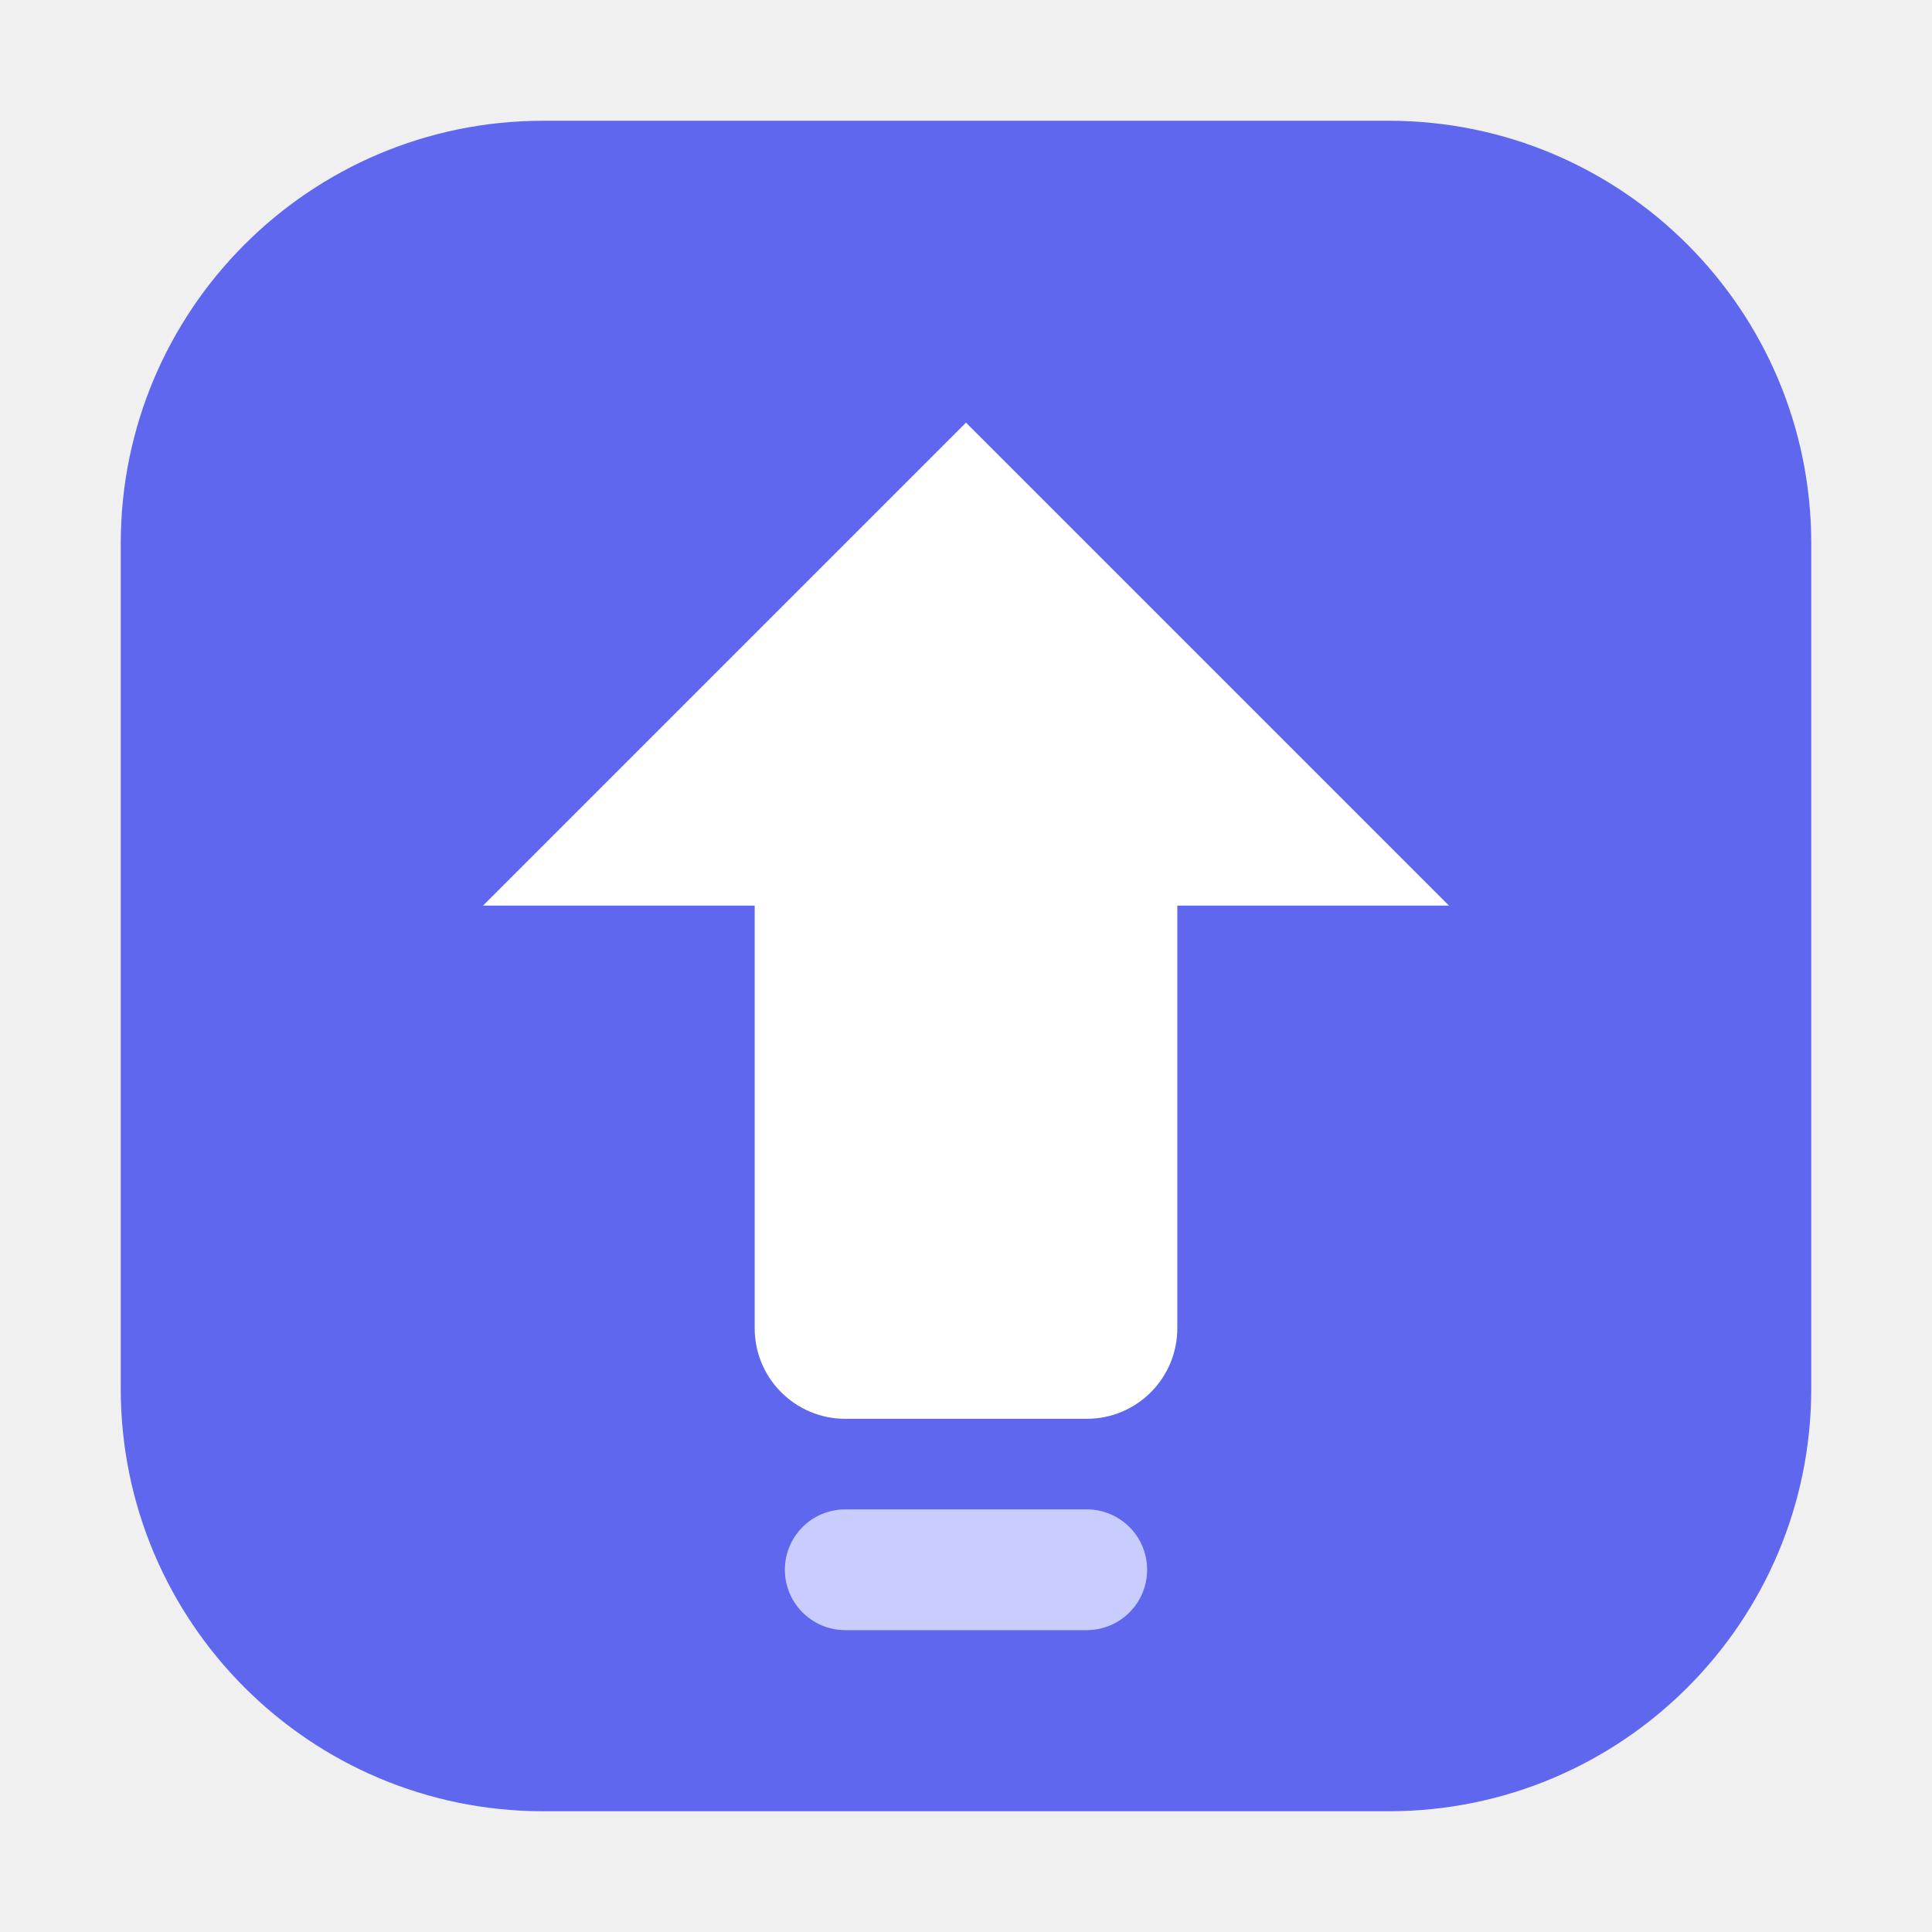
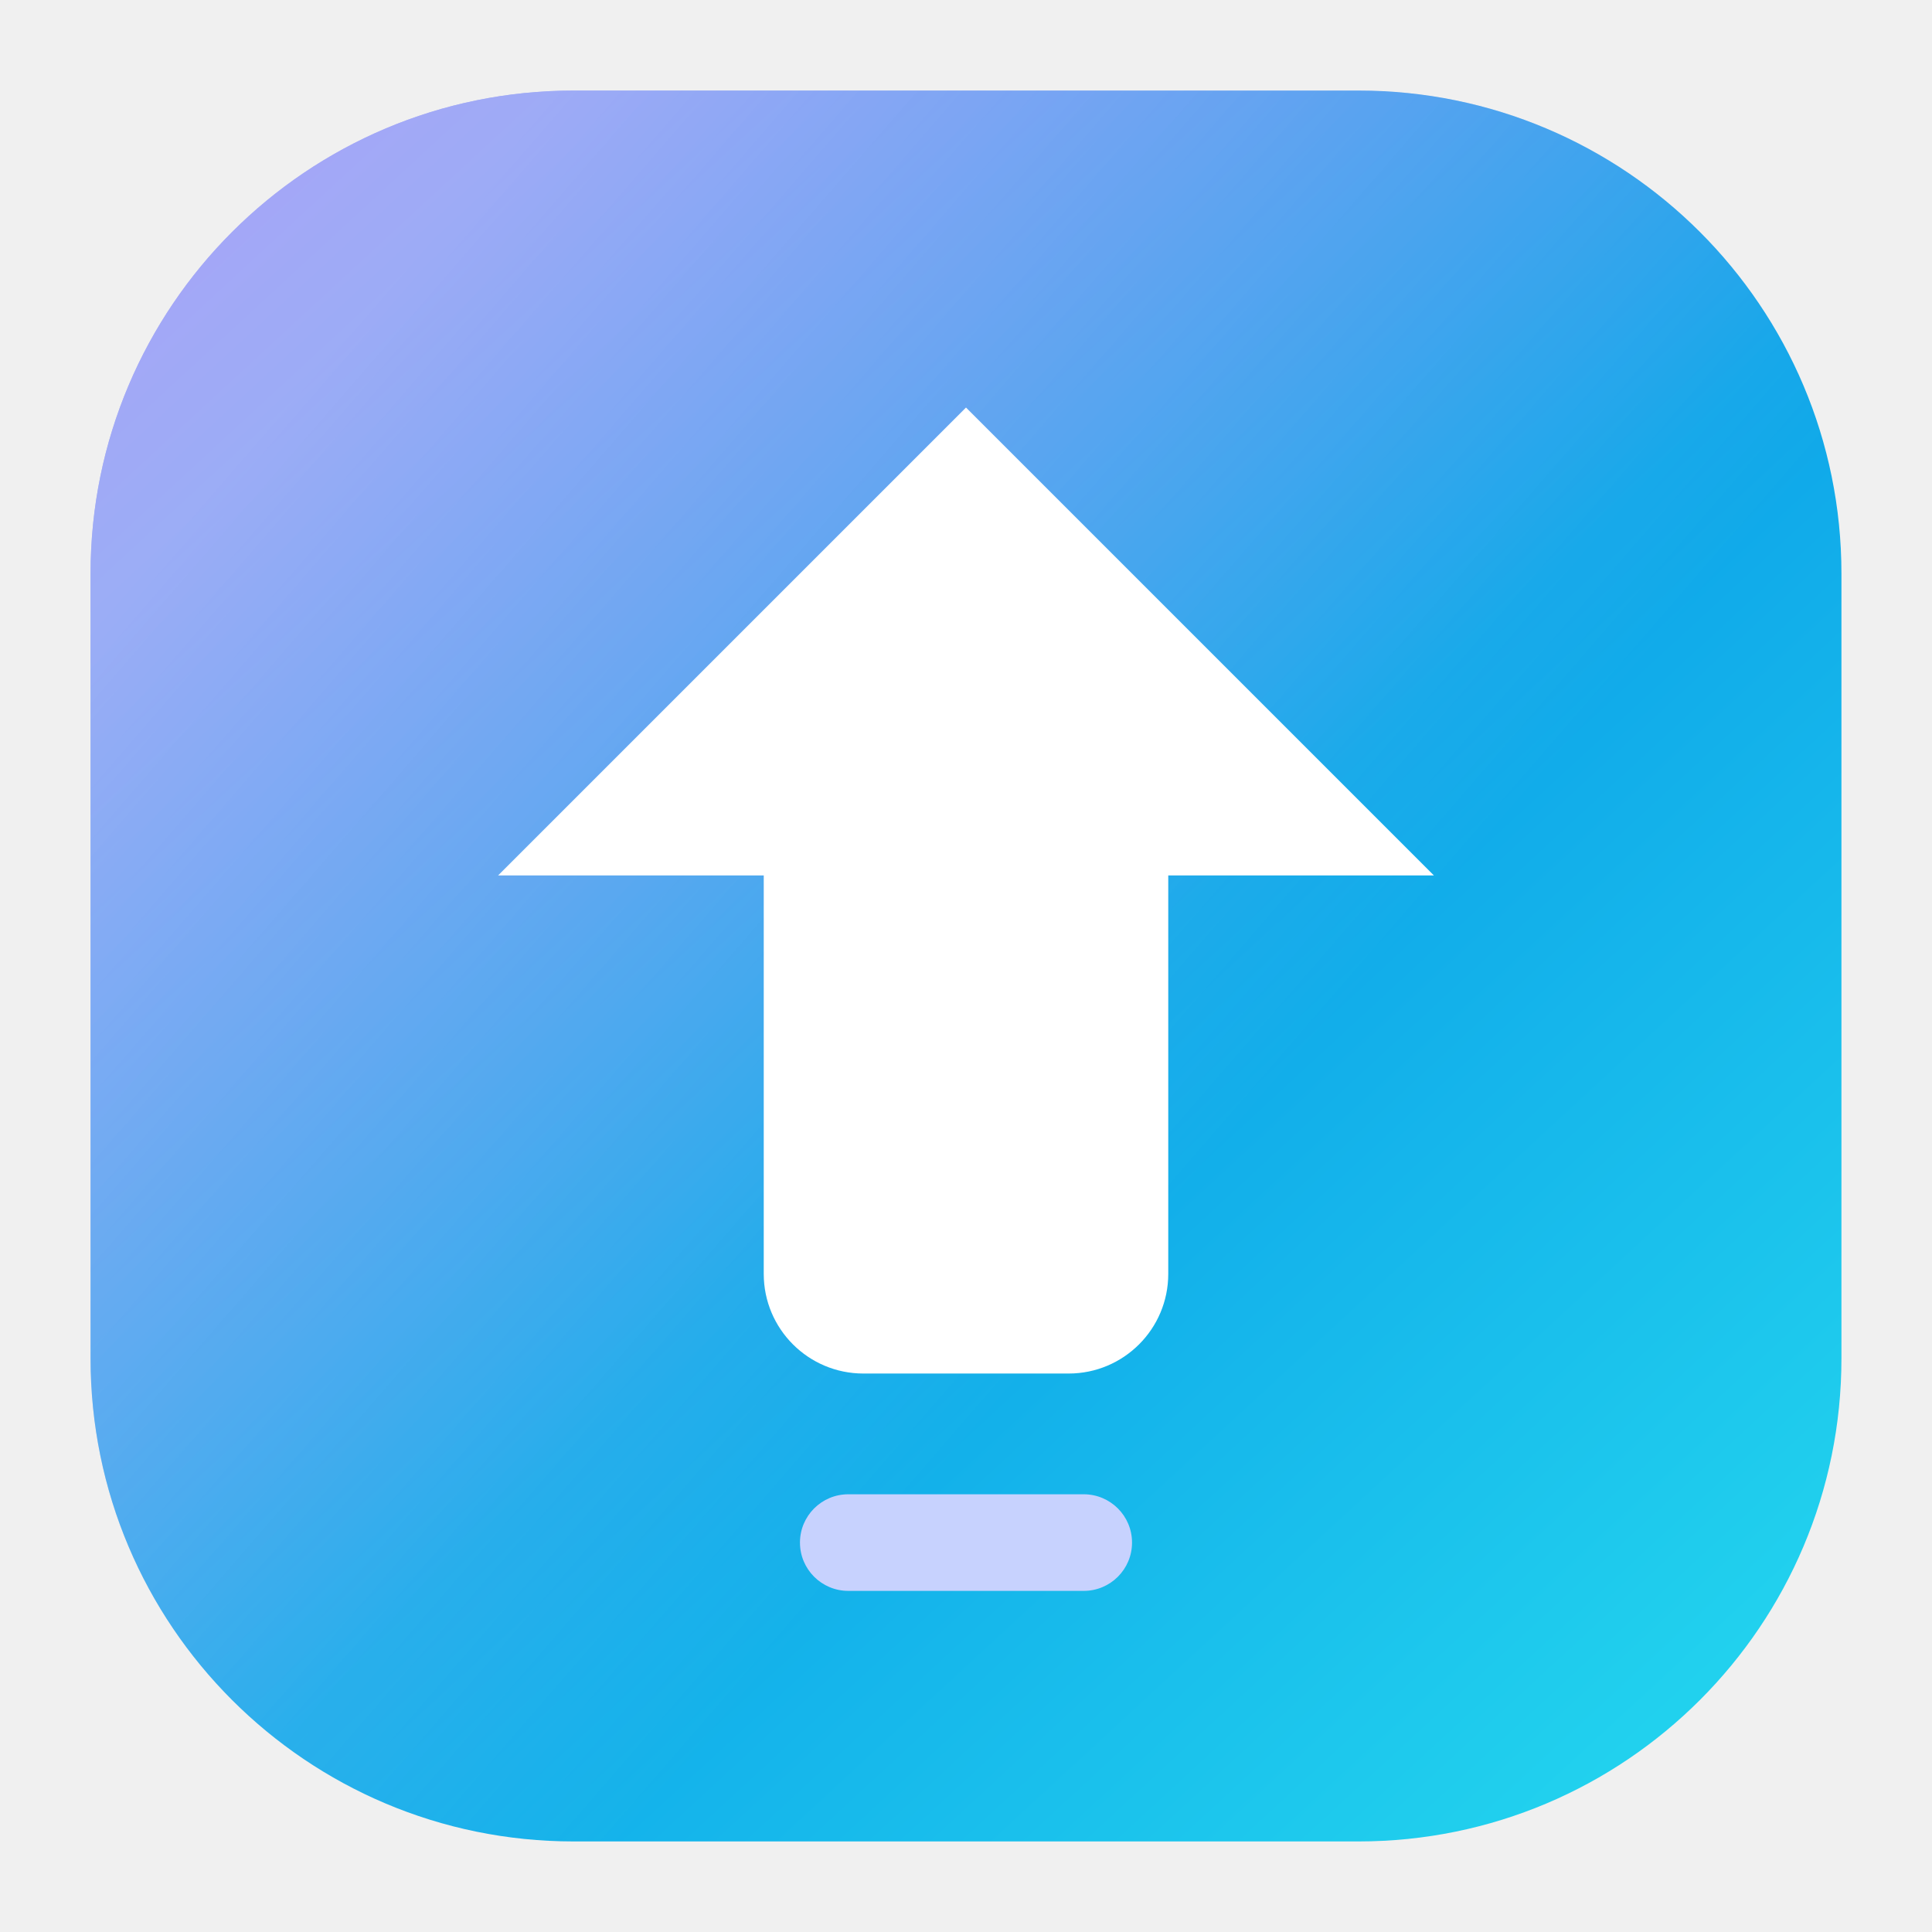
- <svg xmlns="http://www.w3.org/2000/svg" viewBox="0 0 64 64">
-   <rect x="4" y="4" width="56" height="56" rx="14" fill="#5f67ee" />
-   <path d="M32 14 L48 30 H39 V44 a3 3 0 0 1 -3 3 H28 a3 3 0 0 1 -3 -3 V30 H16 Z" fill="#ffffff" />
-   <rect x="26" y="50" width="12" height="4" rx="2" fill="#c9ccff" />
+ <svg xmlns="http://www.w3.org/2000/svg" viewBox="0 0 64 64" role="img" aria-label="Aly">
+   <defs>
+     <linearGradient id="g" x1="8" y1="6" x2="56" y2="58" gradientUnits="userSpaceOnUse">
+       <stop stop-color="#6366f1" />
+       <stop offset="0.55" stop-color="#0ea5e9" />
+       <stop offset="1" stop-color="#22d3ee" />
+     </linearGradient>
+     <linearGradient id="shine" x1="14" y1="8" x2="44" y2="34" gradientUnits="userSpaceOnUse">
+       <stop stop-color="#ffffff" stop-opacity="0.42" />
+       <stop offset="1" stop-color="#ffffff" stop-opacity="0" />
+     </linearGradient>
+   </defs>
+   <rect x="3" y="3" width="58" height="58" rx="16" fill="url(#g)" />
+   <rect x="3" y="3" width="58" height="58" rx="16" fill="url(#shine)" />
+   <path d="M32 13.5 47.5 29h-8.8v13.2a3.3 3.3 0 0 1-3.3 3.3h-6.8a3.3 3.3 0 0 1-3.3-3.3V29h-8.8L32 13.5Z" fill="#fff" />
+   <rect x="26.5" y="49.5" width="11" height="3.2" rx="1.6" fill="#c7d2fe" />
</svg>
